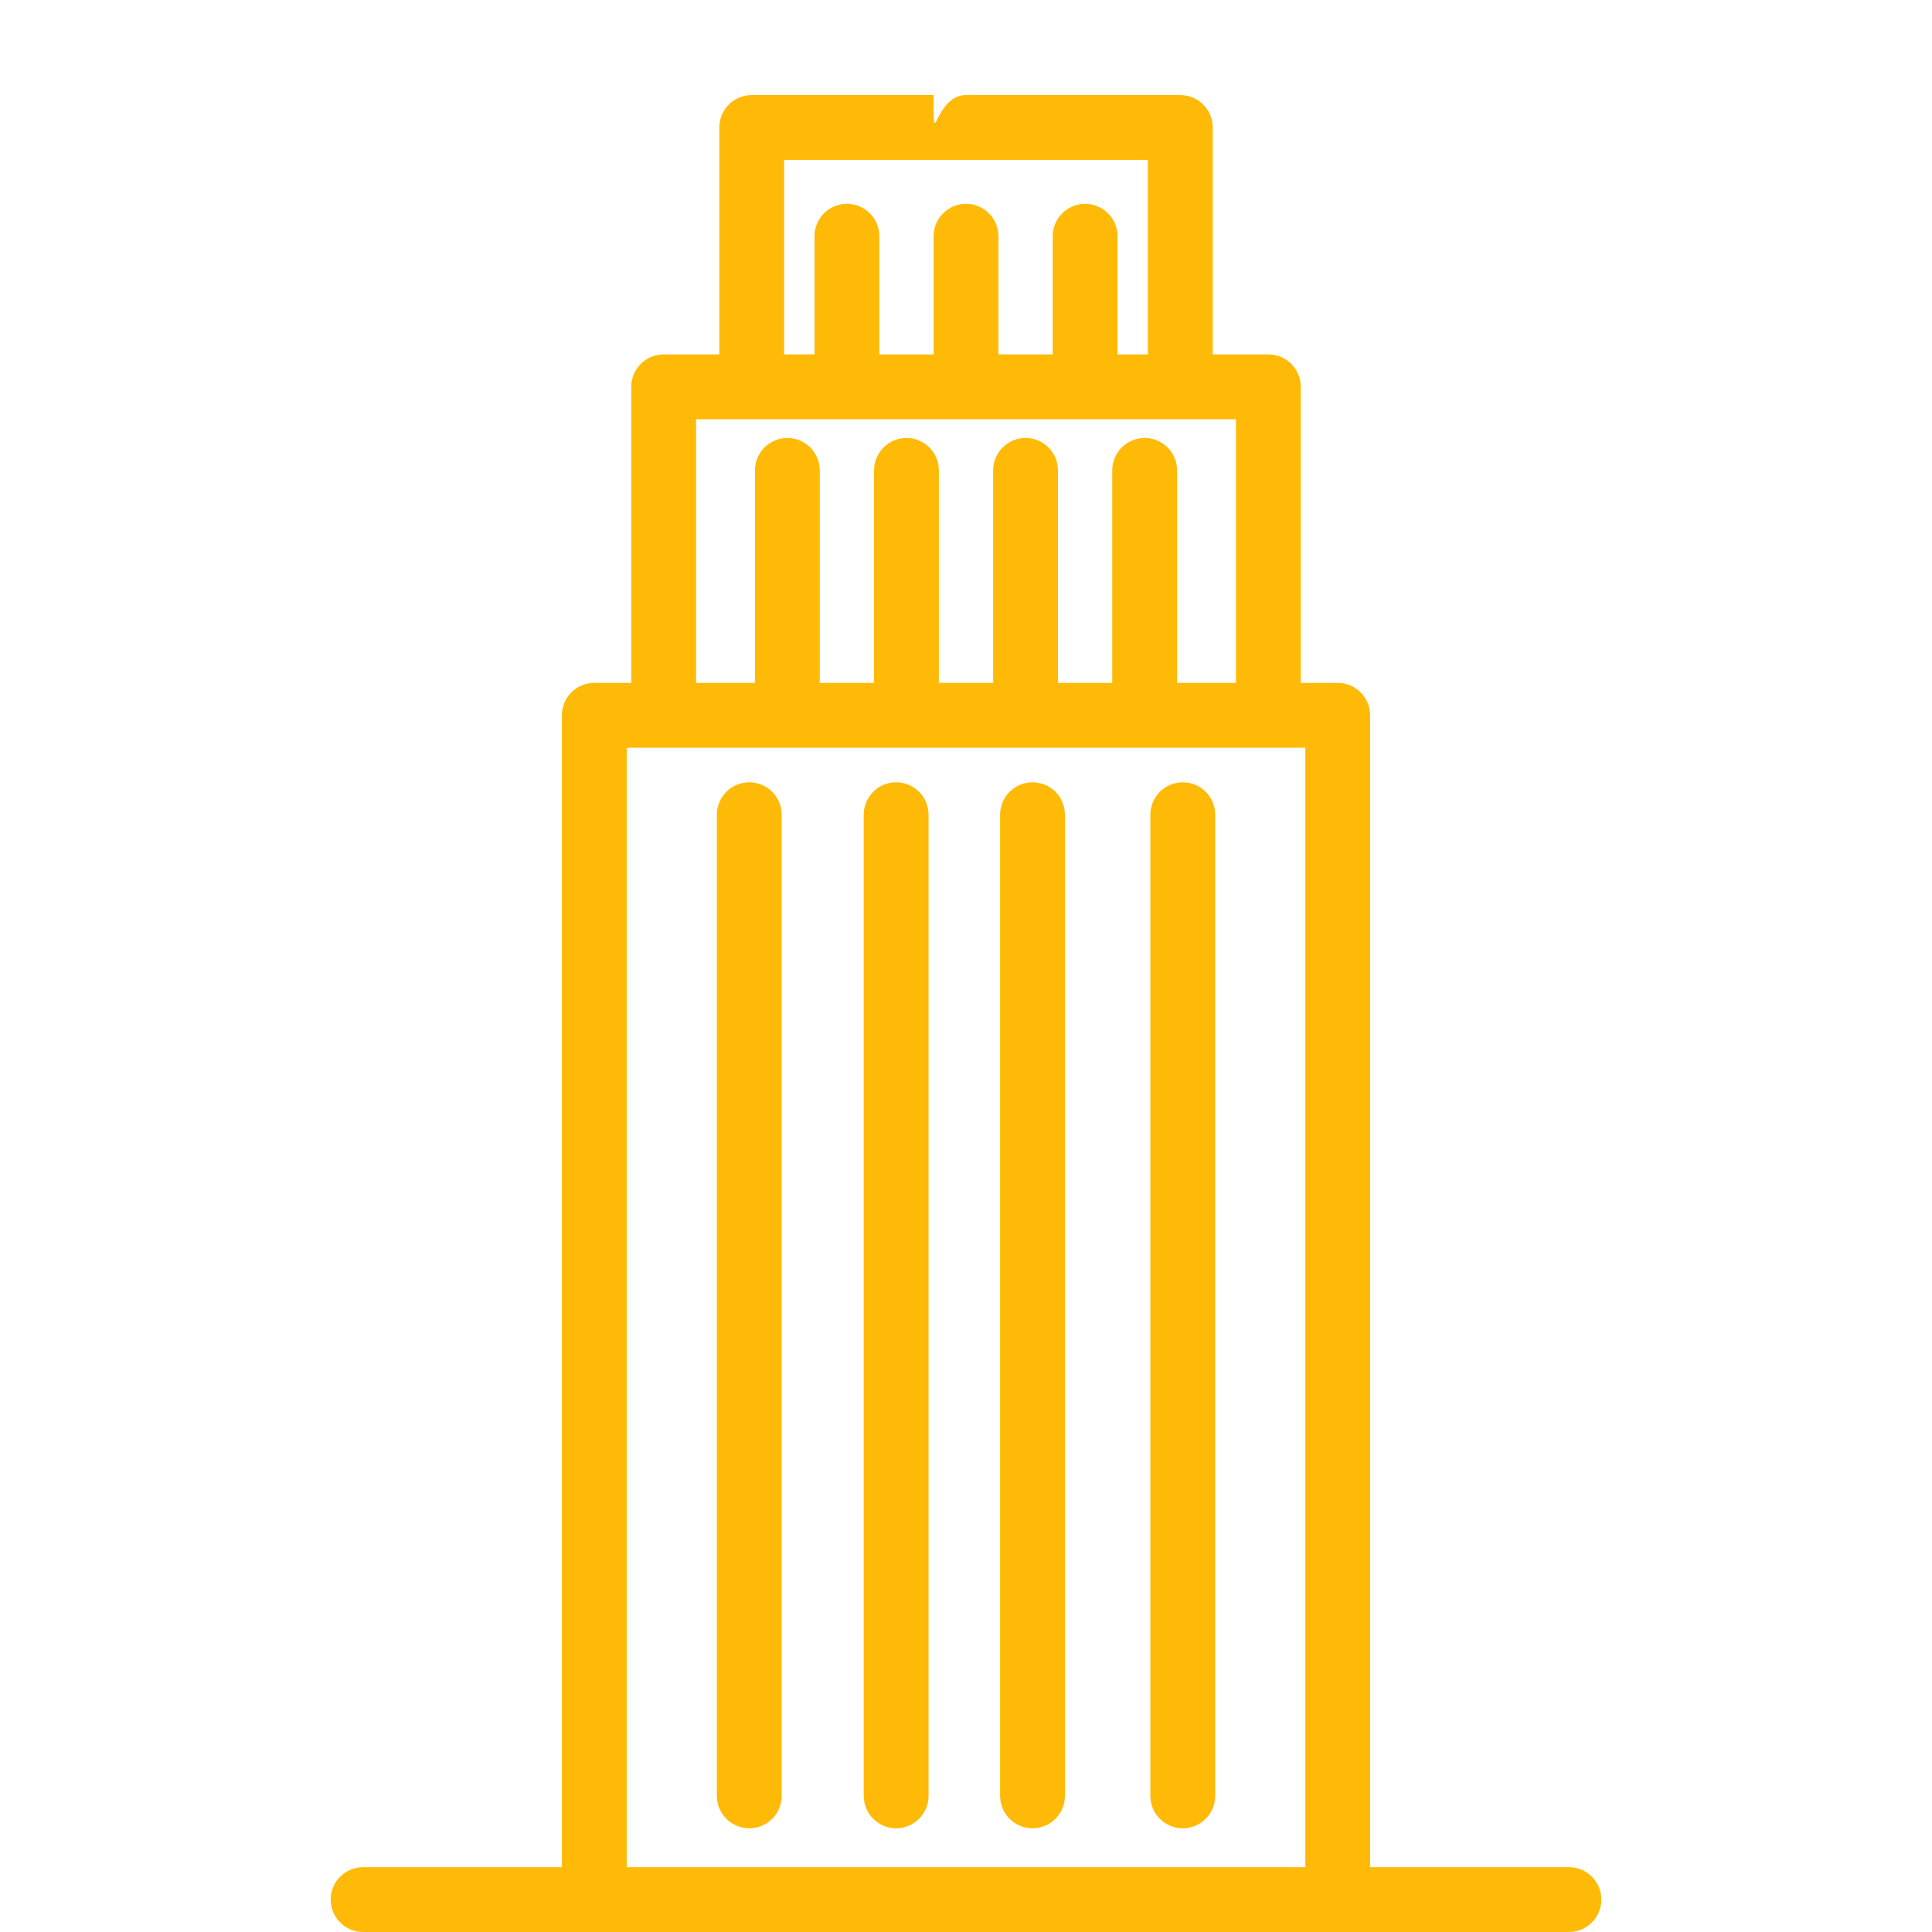
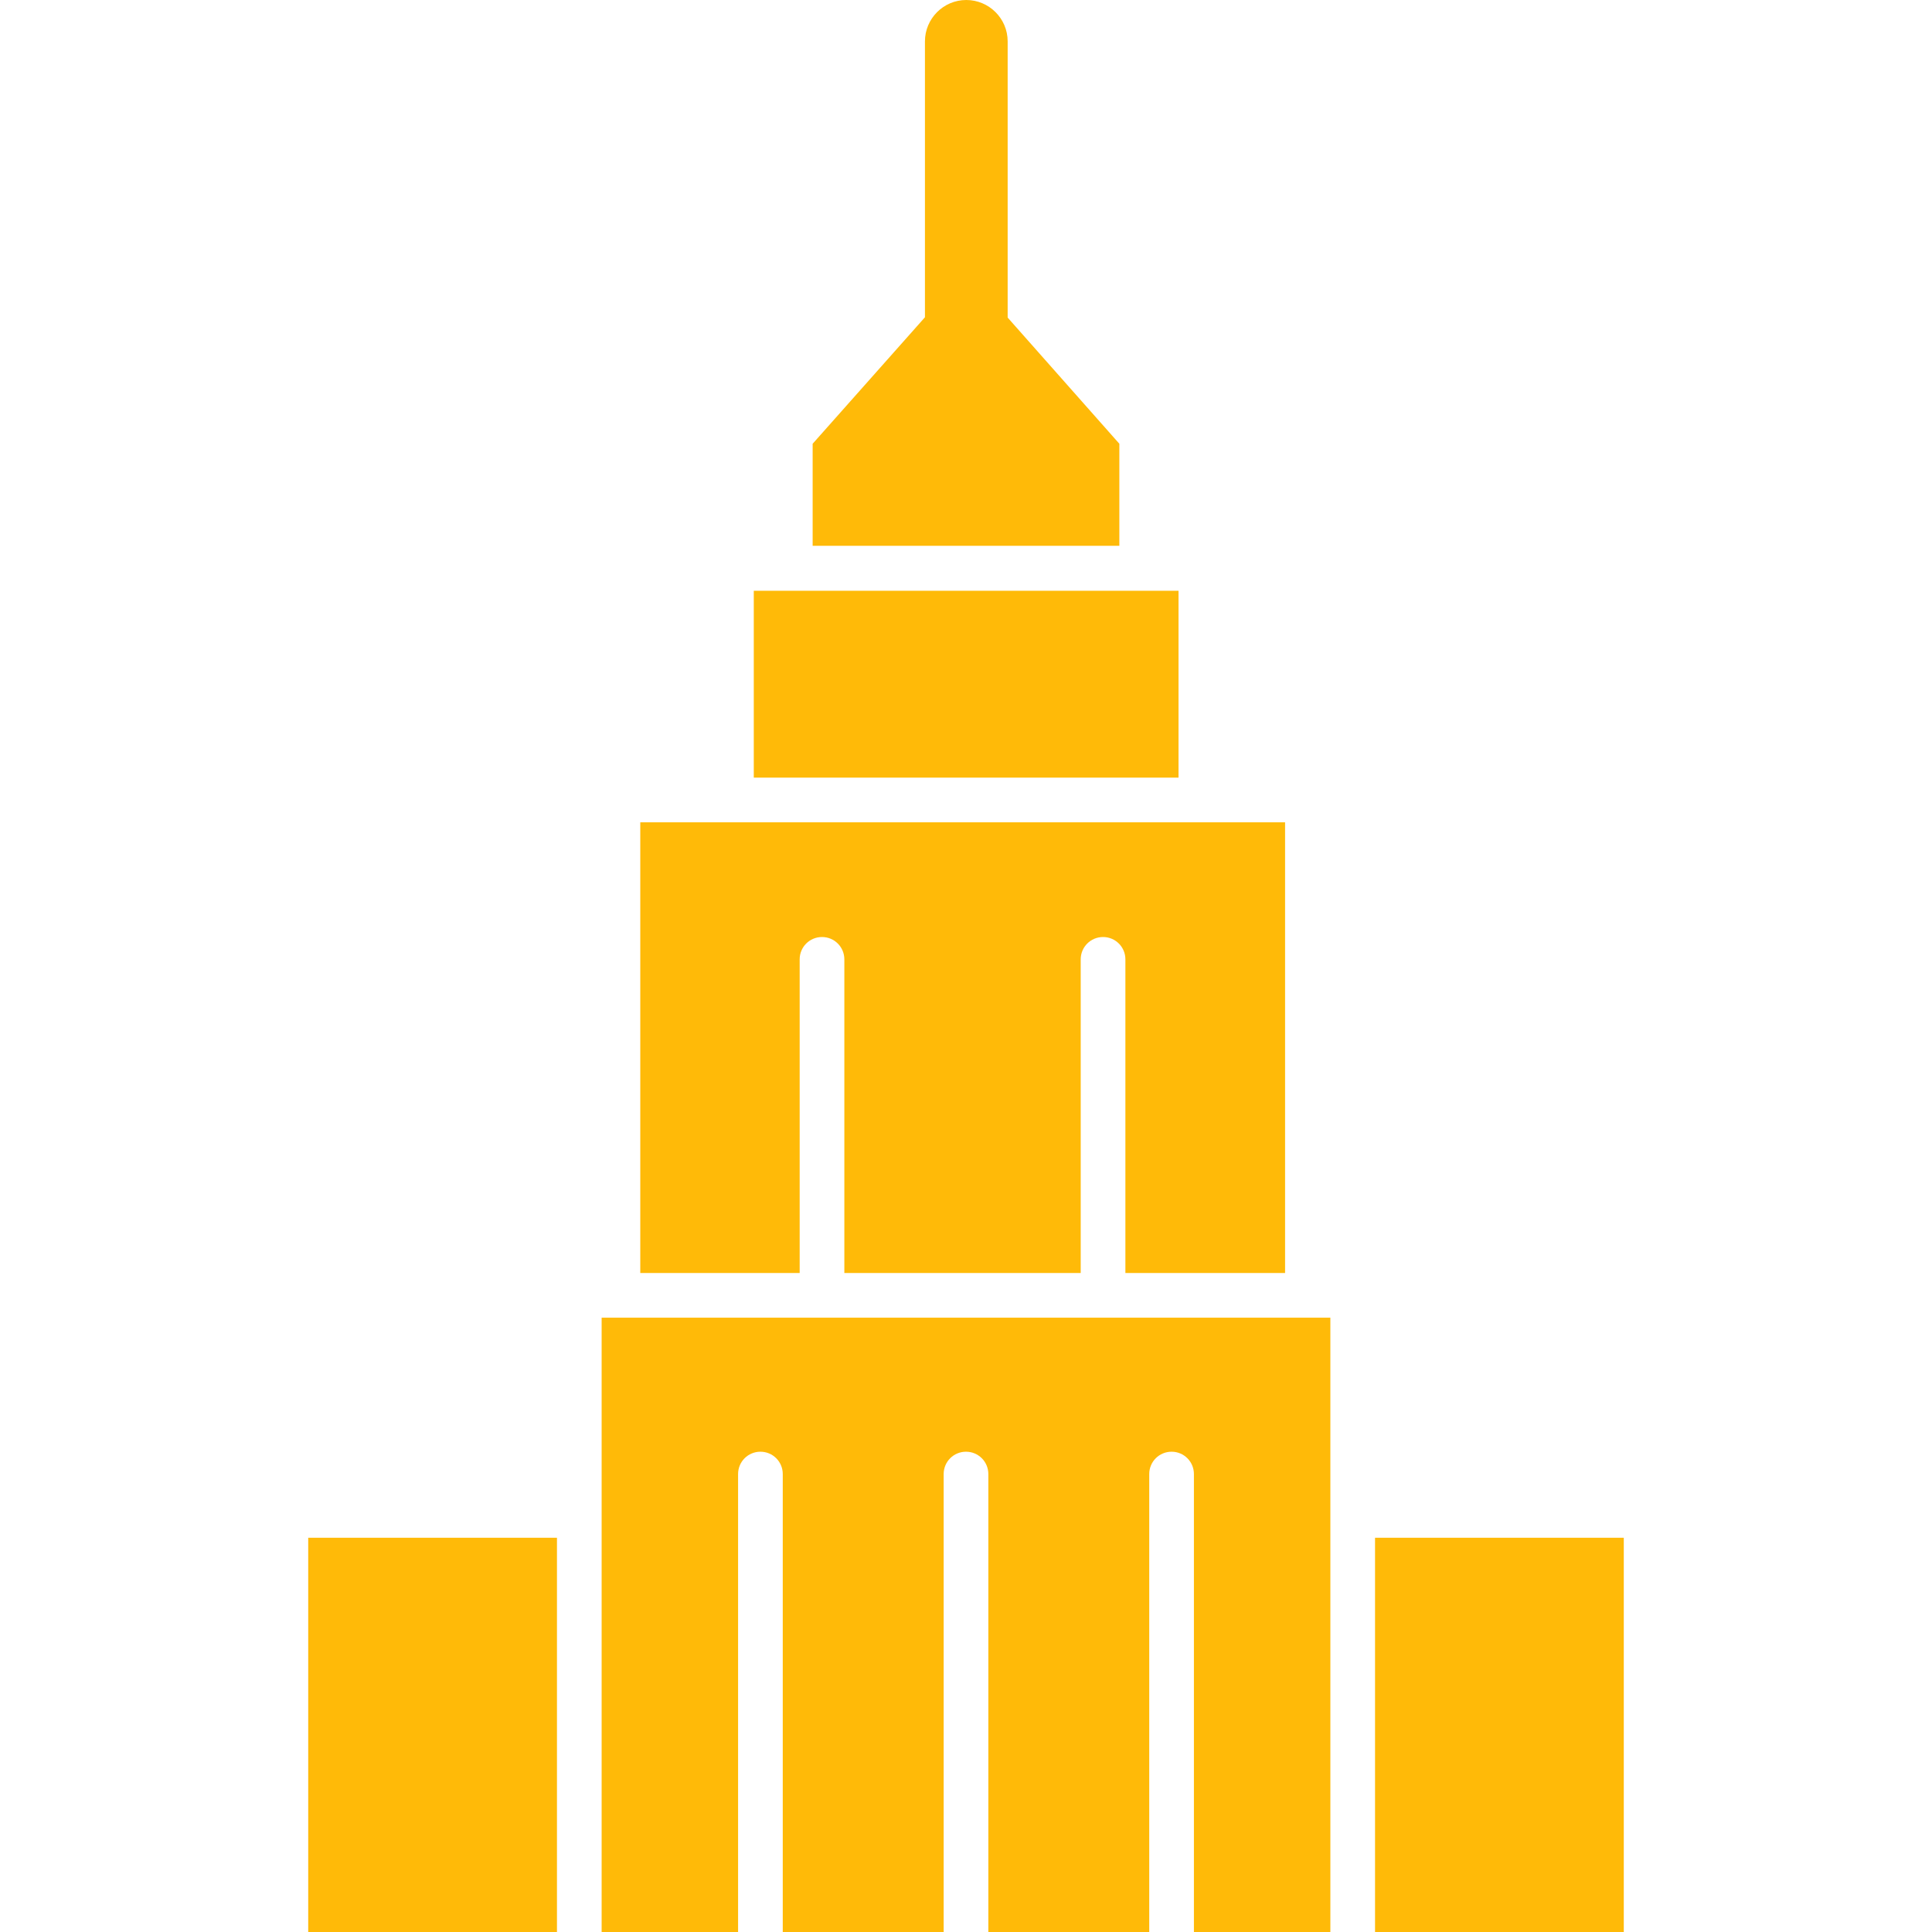
- <svg xmlns="http://www.w3.org/2000/svg" width="85" height="85" viewBox="0 0 85 85" fill="none">
-   <path d="M32.964 34.418C32.176 34.418 31.538 35.057 31.538 35.844V79.011C31.538 79.798 32.176 80.437 32.964 80.437C33.751 80.437 34.39 79.798 34.39 79.011V35.844C34.39 35.056 33.751 34.418 32.964 34.418Z" fill="#FFBA08" />
-   <path d="M39.426 34.418C38.639 34.418 38 35.057 38 35.844V79.011C38 79.798 38.639 80.437 39.426 80.437C40.214 80.437 40.852 79.798 40.852 79.011V35.844C40.852 35.056 40.214 34.418 39.426 34.418Z" fill="#FFBA08" />
-   <path d="M45.426 34.418C44.639 34.418 44 35.057 44 35.844V79.011C44 79.798 44.639 80.437 45.426 80.437C46.214 80.437 46.852 79.798 46.852 79.011V35.844C46.852 35.056 46.214 34.418 45.426 34.418Z" fill="#FFBA08" />
-   <path d="M52.036 34.418C51.249 34.418 50.61 35.057 50.61 35.844V79.011C50.61 79.798 51.249 80.437 52.036 80.437C52.824 80.437 53.463 79.798 53.463 79.011V35.844C53.463 35.056 52.824 34.418 52.036 34.418Z" fill="#FFBA08" />
-   <path d="M69.026 82.148H60.28V31.471C60.28 30.683 59.641 30.044 58.854 30.044H57.228V17.019C57.228 16.231 56.589 15.592 55.802 15.592H53.354V5.609C53.354 4.821 52.716 4.183 51.928 4.183H43.926C43.926 4.183 43.288 4.183 42.5 4.183C41.074 4.183 41.074 6.94 41.074 4.183H33.072C32.284 4.183 31.646 4.821 31.646 5.609V15.592H29.199C28.411 15.592 27.772 16.231 27.772 17.019V30.044H26.146C25.359 30.044 24.72 30.683 24.72 31.471V82.148H15.974C15.187 82.148 14.548 82.786 14.548 83.574C14.548 84.361 15.187 85 15.974 85H69.026C69.813 85 70.452 84.361 70.452 83.574C70.452 82.786 69.813 82.148 69.026 82.148ZM34.498 7.035H50.502V15.592H49.166V10.394C49.166 9.606 48.528 8.968 47.74 8.968C46.953 8.968 46.314 9.606 46.314 10.394V15.592H43.926V10.394C43.926 9.606 43.288 8.968 42.5 8.968C41.712 8.968 41.074 9.606 41.074 10.394V15.592H38.687V10.394C38.687 9.606 38.048 8.968 37.26 8.968C36.473 8.968 35.834 9.606 35.834 10.394V15.592H34.498L34.498 7.035ZM30.625 18.445H54.376V30.044H51.786V20.695C51.786 19.907 51.148 19.269 50.36 19.269C49.572 19.269 48.934 19.907 48.934 20.695V30.044H46.546V20.695C46.546 19.907 45.907 19.269 45.12 19.269C44.332 19.269 43.694 19.907 43.694 20.695V30.044H41.306V20.695C41.306 19.907 40.668 19.269 39.88 19.269C39.093 19.269 38.454 19.907 38.454 20.695V30.044H36.066V20.695C36.066 19.907 35.428 19.269 34.64 19.269C33.853 19.269 33.214 19.907 33.214 20.695V30.044H30.625V18.445ZM27.573 82.148V32.897H57.428V82.148H27.573Z" fill="#FFBA08" />
+ <svg xmlns="http://www.w3.org/2000/svg" id="SvgjsSvg1001" width="288" height="288" version="1.1">
+   <defs id="SvgjsDefs1002" />
+   <g id="SvgjsG1008" transform="matrix(1,0,0,1,0,0)">
+     <svg enable-background="new 0 0 64 64" viewBox="0 0 64 64" width="288" height="288">
+       <path fill="#ffba08" d="M19.93 64h4.52V48.83c0-.41.33-.74.74-.74s.74.33.74.74V64h5.33V48.83c0-.41.33-.74.74-.74.41 0 .74.33.74.74V64h5.33V48.83c0-.41.33-.74.74-.74.41 0 .74.33.74.74V64h4.52V43.65H19.93V64zM26.49 31.78c0-.41.33-.74.74-.74.41 0 .74.33.74.74v10.39h7.83V31.78c0-.41.33-.74.74-.74.41 0 .74.33.74.74v10.39h5.29V27.24H21.21v14.93h5.28V31.78z" class="color282f63 svgShape" />
+       <rect width="14.07" height="6.19" x="24.97" y="19.57" fill="#ffba08" class="color282f63 svgShape" />
+       <path fill="#ffba08" d="M37.08,14.7l-3.7-4.18V1.37c0-0.76-0.62-1.37-1.37-1.37c-0.76,0-1.37,0.62-1.37,1.37v9.14l-3.72,4.19v3.38   h10.16V14.7z" class="color282f63 svgShape" />
+       <rect width="8.24" height="13.06" x="45.55" y="50.94" fill="#ffba08" class="color282f63 svgShape" />
+       <rect width="8.24" height="13.06" x="10.21" y="50.94" fill="#ffba08" class="color282f63 svgShape" />
+     </svg>
+   </g>
</svg>
